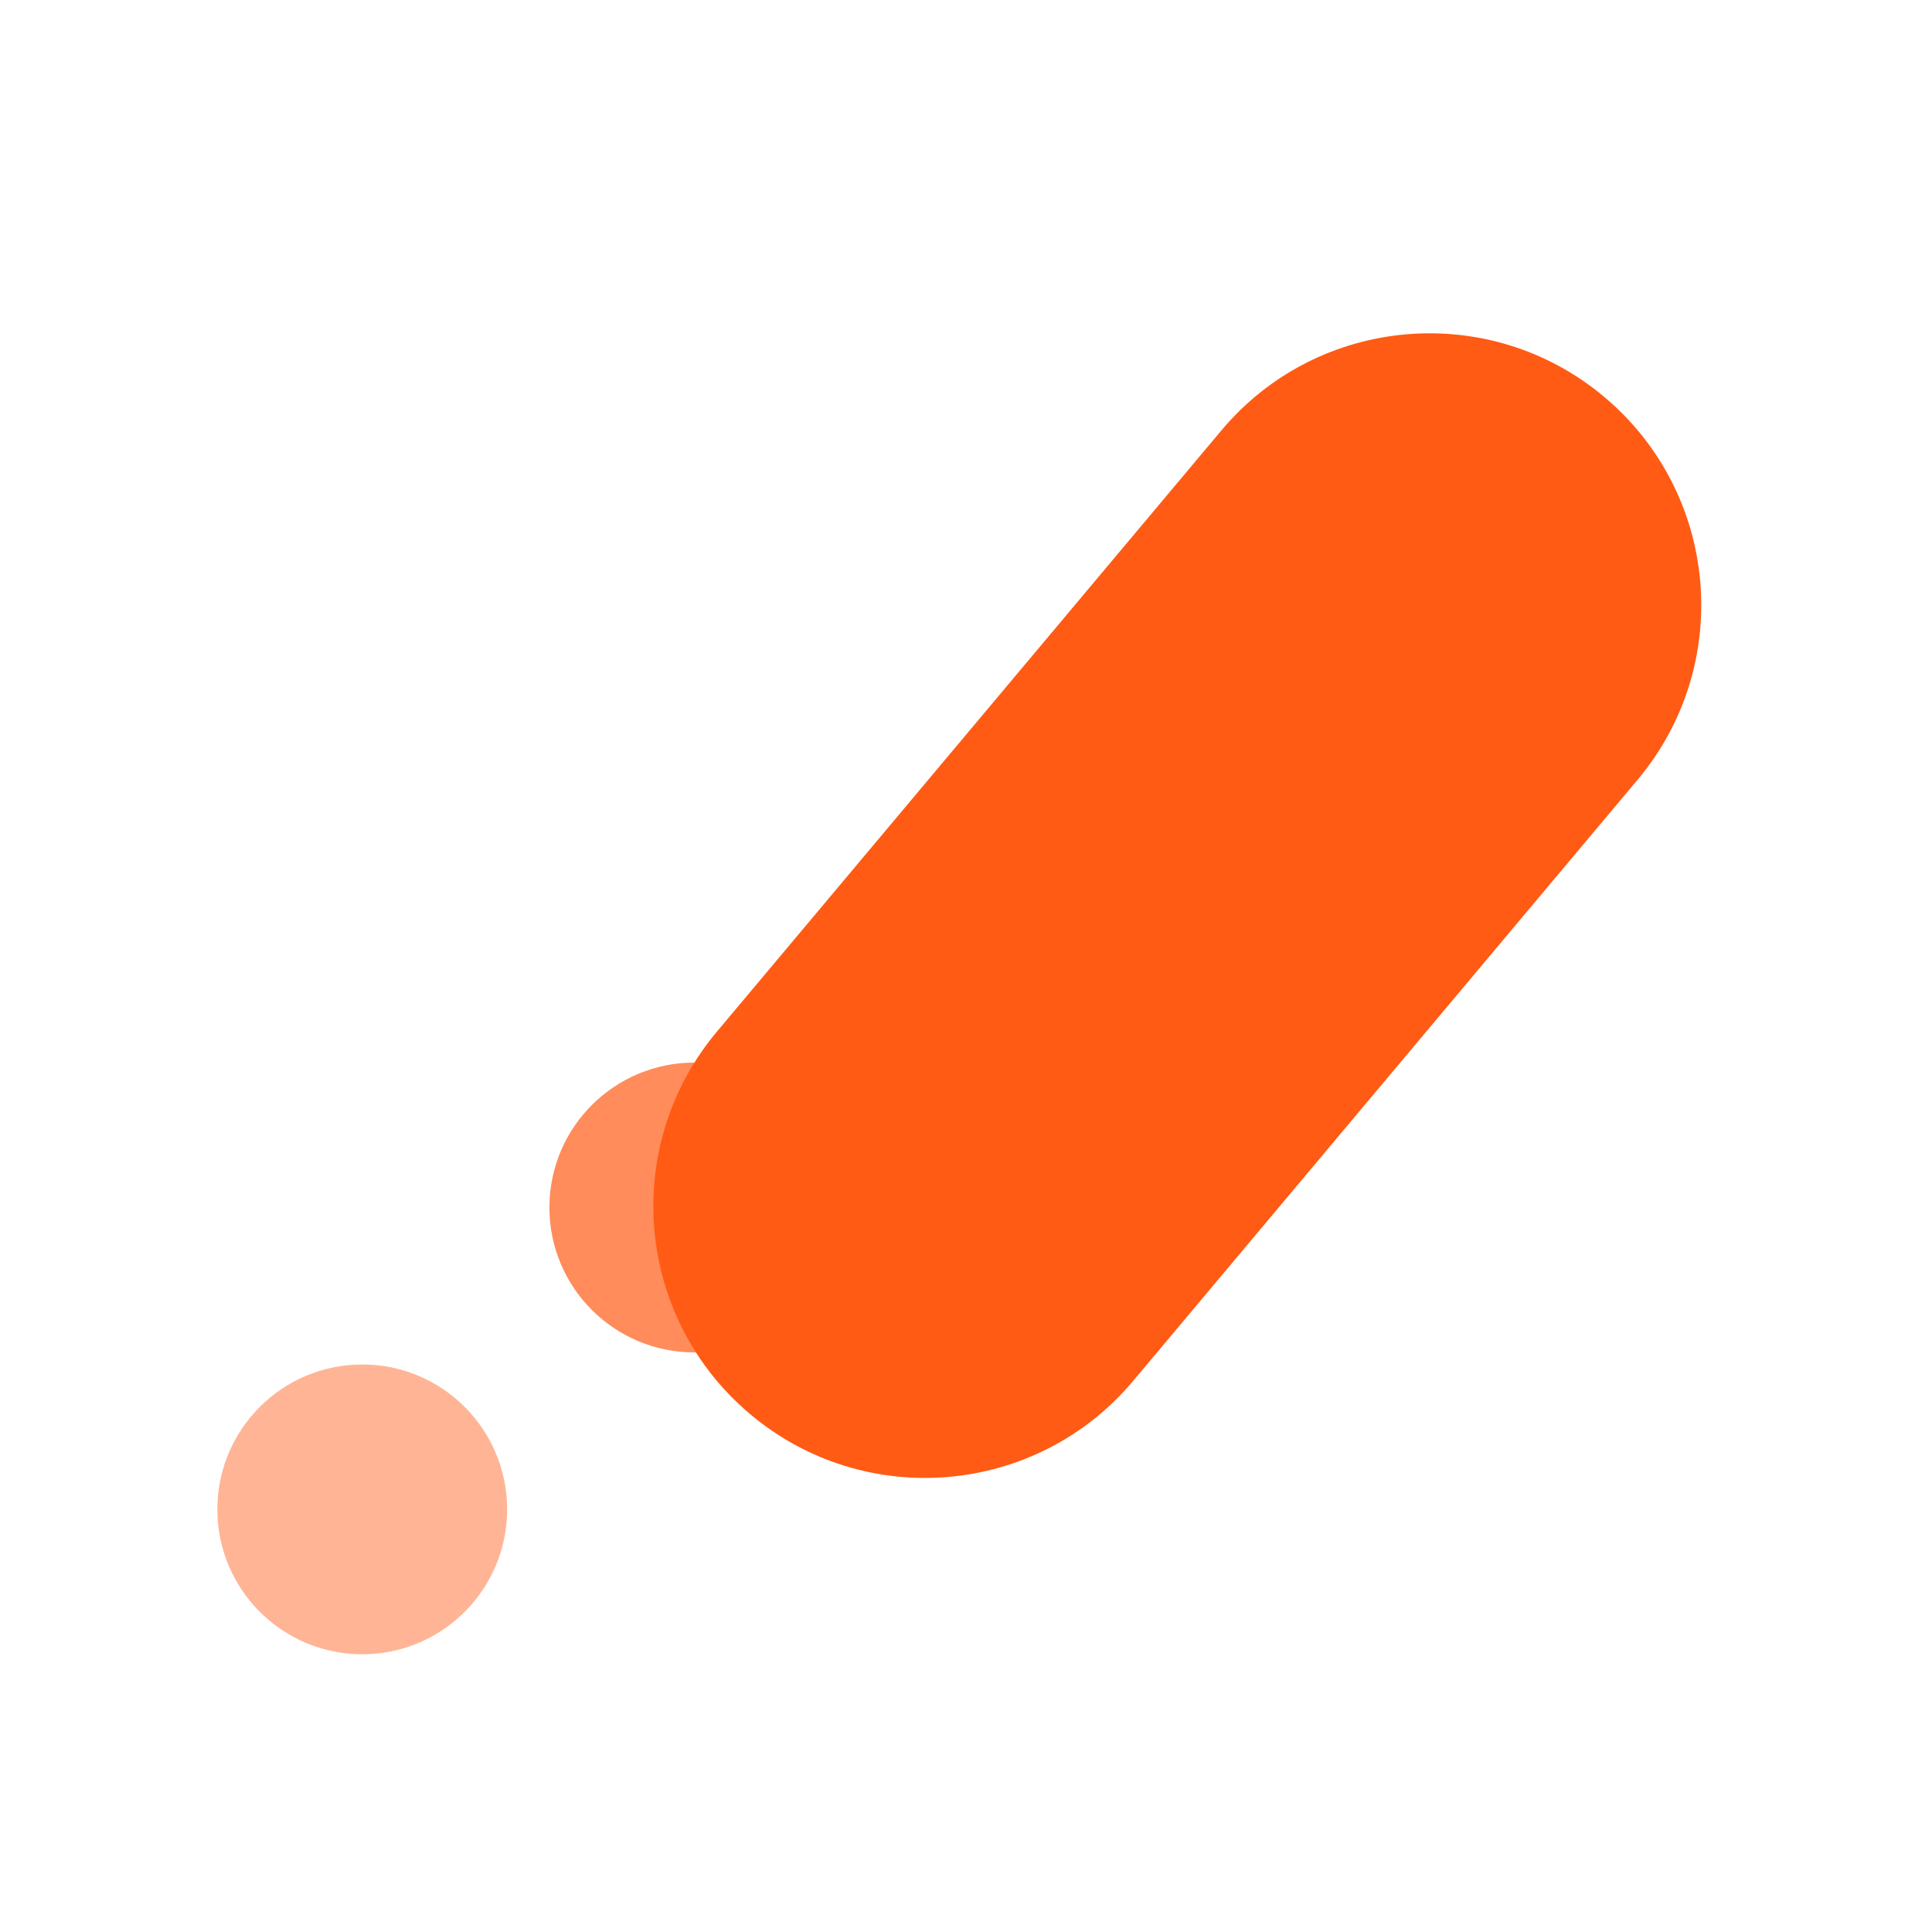
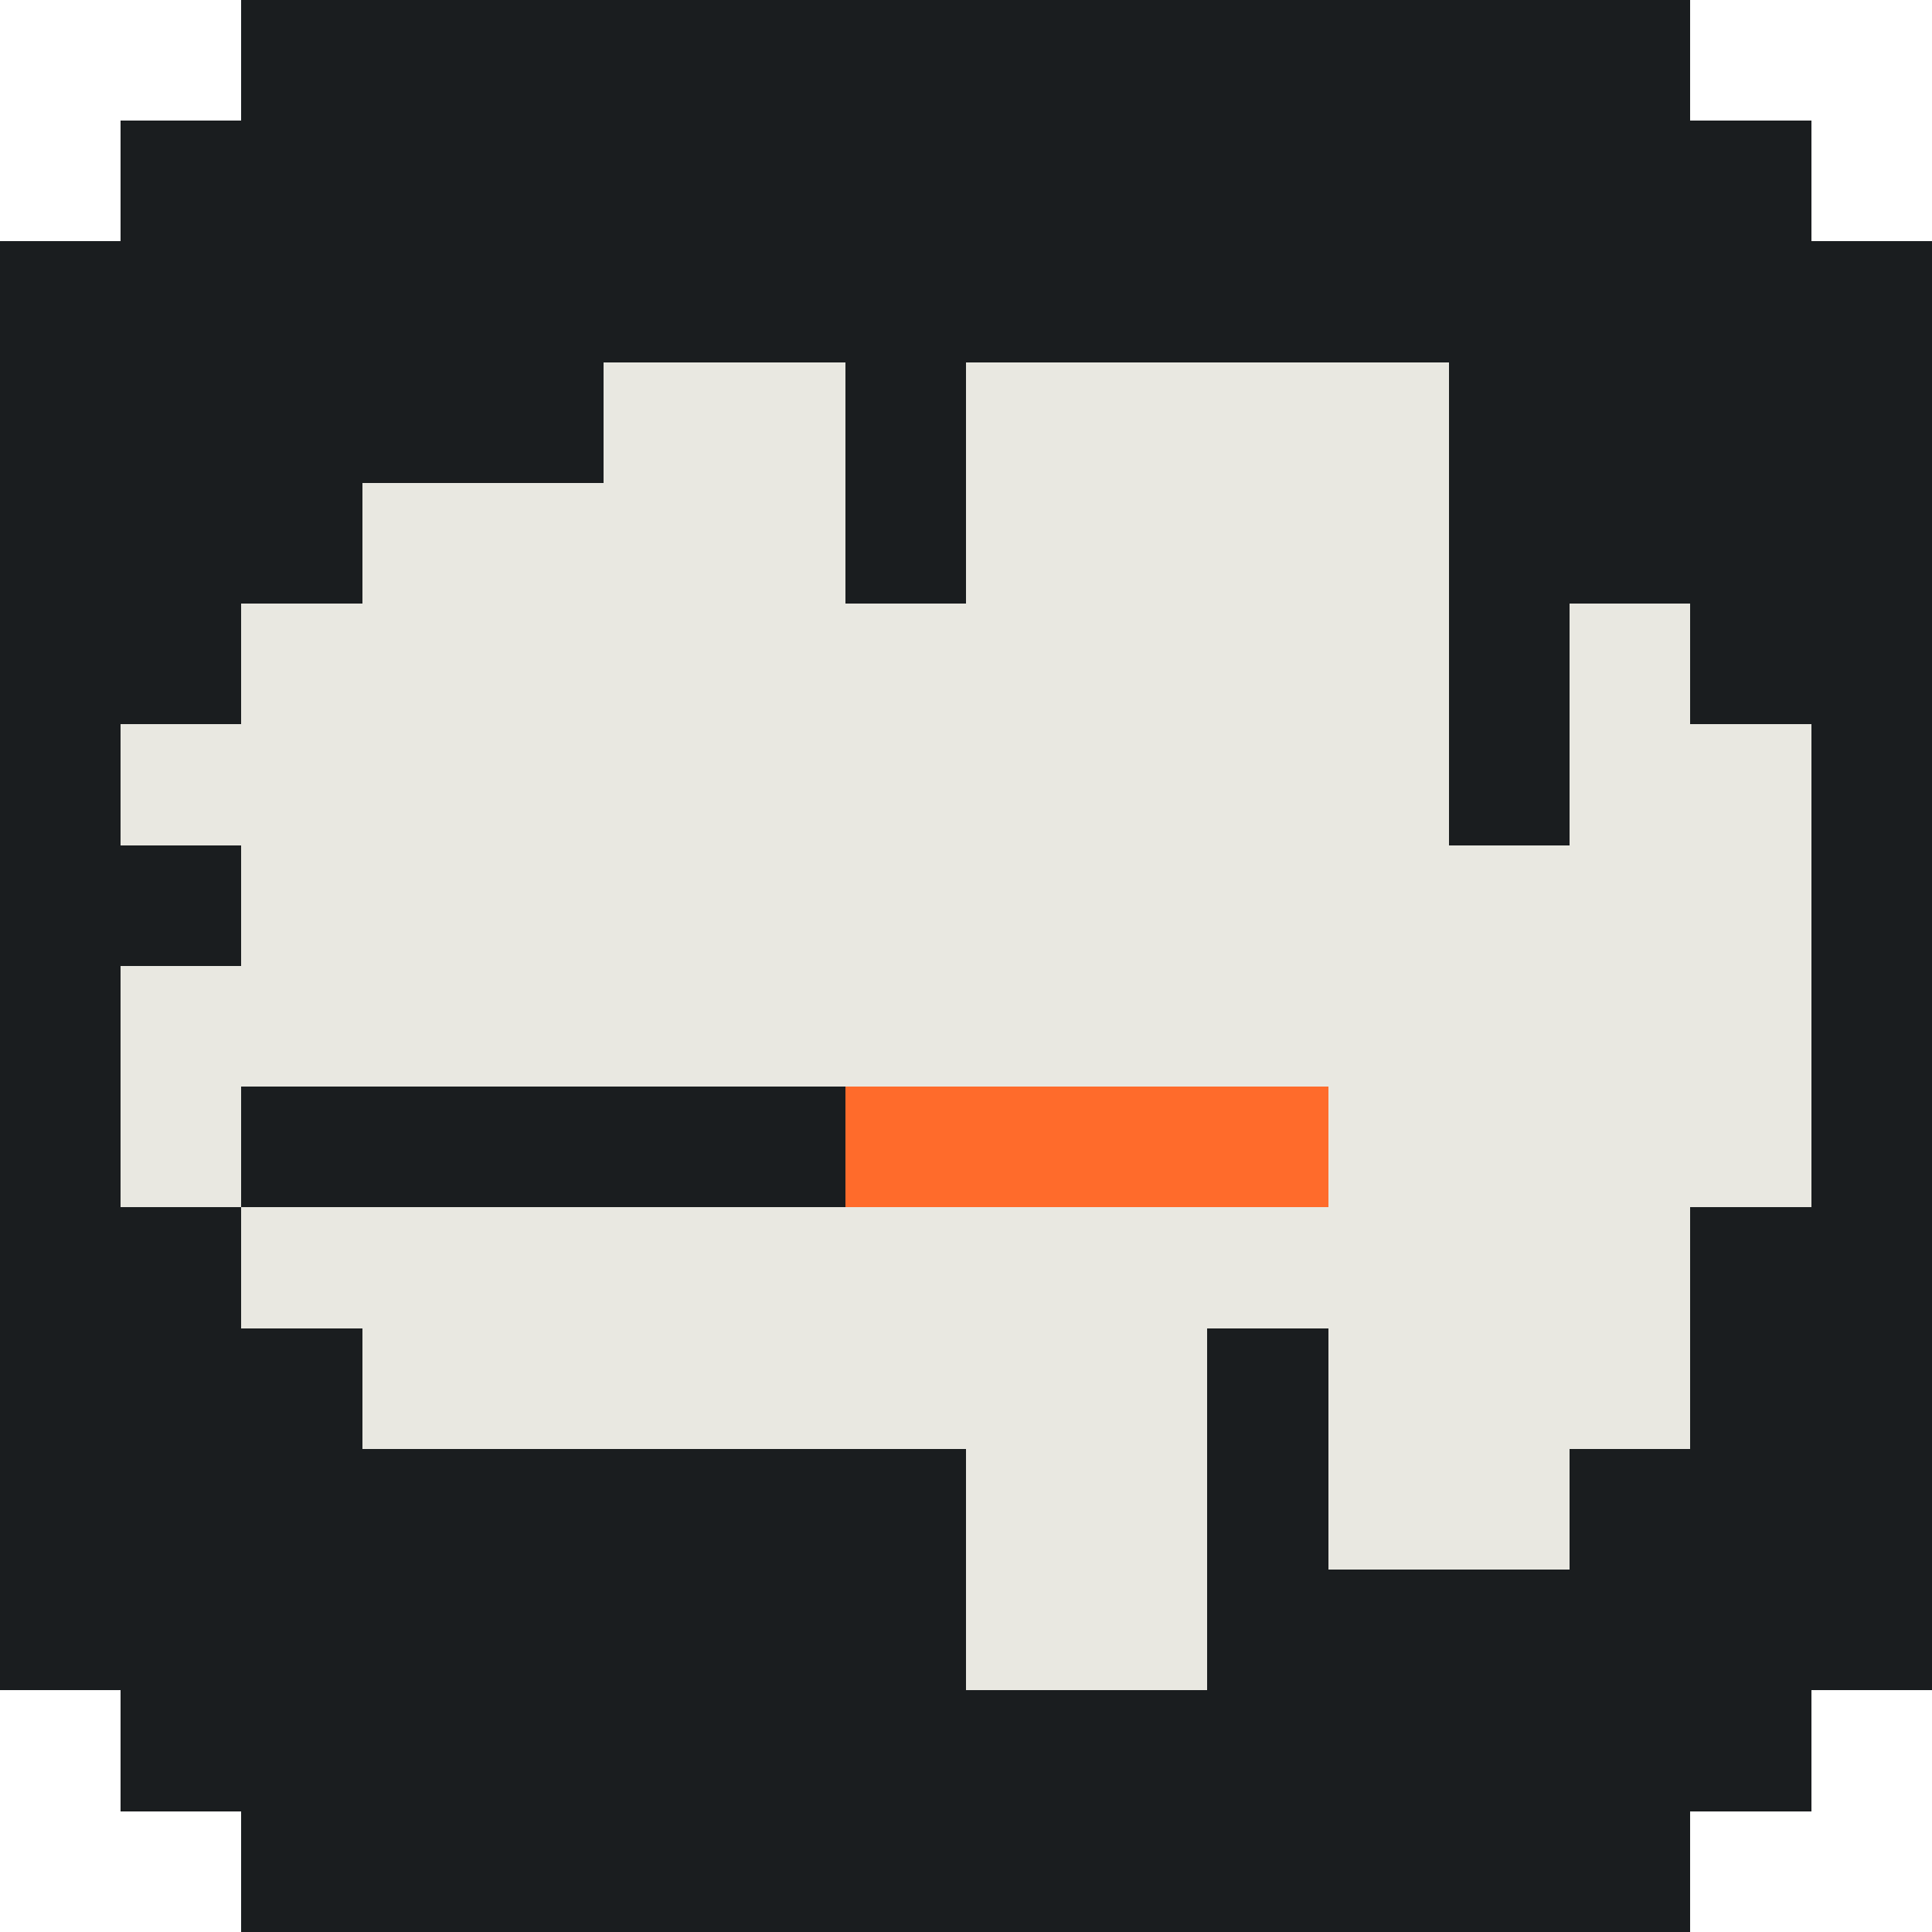
- <svg xmlns="http://www.w3.org/2000/svg" viewBox="0 0 32 32">
-   <circle cx="6" cy="25" r="2.4" fill="#FF5B14" opacity=".45" />
-   <circle cx="11.5" cy="20" r="2.4" fill="#FF5B14" opacity=".7" />
-   <rect x="15" y="4" width="9" height="22" rx="4.5" transform="rotate(40 19.5 15)" fill="#FF5B14" />
+ <svg xmlns="http://www.w3.org/2000/svg" viewBox="0 0 16 16" width="16" height="16" shape-rendering="crispEdges">
+   <rect x="2" y="0" width="12" height="1" fill="#1A1D1F" />
+   <rect x="1" y="1" width="14" height="1" fill="#1A1D1F" />
+   <rect x="0" y="2" width="16" height="1" fill="#1A1D1F" />
+   <rect x="0" y="3" width="5" height="1" fill="#1A1D1F" />
+   <rect x="5" y="3" width="2" height="1" fill="#E9E8E1" />
+   <rect x="7" y="3" width="1" height="1" fill="#1A1D1F" />
+   <rect x="8" y="3" width="4" height="1" fill="#E9E8E1" />
+   <rect x="12" y="3" width="4" height="1" fill="#1A1D1F" />
+   <rect x="0" y="4" width="3" height="1" fill="#1A1D1F" />
+   <rect x="3" y="4" width="4" height="1" fill="#E9E8E1" />
+   <rect x="7" y="4" width="1" height="1" fill="#1A1D1F" />
+   <rect x="8" y="4" width="4" height="1" fill="#E9E8E1" />
+   <rect x="12" y="4" width="4" height="1" fill="#1A1D1F" />
+   <rect x="0" y="5" width="2" height="1" fill="#1A1D1F" />
+   <rect x="2" y="5" width="10" height="1" fill="#E9E8E1" />
+   <rect x="12" y="5" width="1" height="1" fill="#1A1D1F" />
+   <rect x="13" y="5" width="1" height="1" fill="#E9E8E1" />
+   <rect x="14" y="5" width="2" height="1" fill="#1A1D1F" />
+   <rect x="0" y="6" width="1" height="1" fill="#1A1D1F" />
+   <rect x="1" y="6" width="11" height="1" fill="#E9E8E1" />
+   <rect x="12" y="6" width="1" height="1" fill="#1A1D1F" />
+   <rect x="13" y="6" width="2" height="1" fill="#E9E8E1" />
+   <rect x="15" y="6" width="1" height="1" fill="#1A1D1F" />
+   <rect x="0" y="7" width="2" height="1" fill="#1A1D1F" />
+   <rect x="2" y="7" width="13" height="1" fill="#E9E8E1" />
+   <rect x="15" y="7" width="1" height="1" fill="#1A1D1F" />
+   <rect x="0" y="8" width="1" height="1" fill="#1A1D1F" />
+   <rect x="1" y="8" width="14" height="1" fill="#E9E8E1" />
+   <rect x="15" y="8" width="1" height="1" fill="#1A1D1F" />
+   <rect x="0" y="9" width="1" height="1" fill="#1A1D1F" />
+   <rect x="1" y="9" width="1" height="1" fill="#E9E8E1" />
+   <rect x="2" y="9" width="5" height="1" fill="#1A1D1F" />
+   <rect x="7" y="9" width="4" height="1" fill="#FF6B2B" />
+   <rect x="11" y="9" width="4" height="1" fill="#E9E8E1" />
+   <rect x="15" y="9" width="1" height="1" fill="#1A1D1F" />
+   <rect x="0" y="10" width="2" height="1" fill="#1A1D1F" />
+   <rect x="2" y="10" width="12" height="1" fill="#E9E8E1" />
+   <rect x="14" y="10" width="2" height="1" fill="#1A1D1F" />
+   <rect x="0" y="11" width="3" height="1" fill="#1A1D1F" />
+   <rect x="3" y="11" width="7" height="1" fill="#E9E8E1" />
+   <rect x="10" y="11" width="1" height="1" fill="#1A1D1F" />
+   <rect x="11" y="11" width="3" height="1" fill="#E9E8E1" />
+   <rect x="14" y="11" width="2" height="1" fill="#1A1D1F" />
+   <rect x="0" y="12" width="8" height="1" fill="#1A1D1F" />
+   <rect x="8" y="12" width="2" height="1" fill="#E9E8E1" />
+   <rect x="10" y="12" width="1" height="1" fill="#1A1D1F" />
+   <rect x="11" y="12" width="2" height="1" fill="#E9E8E1" />
+   <rect x="13" y="12" width="3" height="1" fill="#1A1D1F" />
+   <rect x="0" y="13" width="8" height="1" fill="#1A1D1F" />
+   <rect x="8" y="13" width="2" height="1" fill="#E9E8E1" />
+   <rect x="10" y="13" width="6" height="1" fill="#1A1D1F" />
+   <rect x="1" y="14" width="14" height="1" fill="#1A1D1F" />
+   <rect x="2" y="15" width="12" height="1" fill="#1A1D1F" />
</svg>
